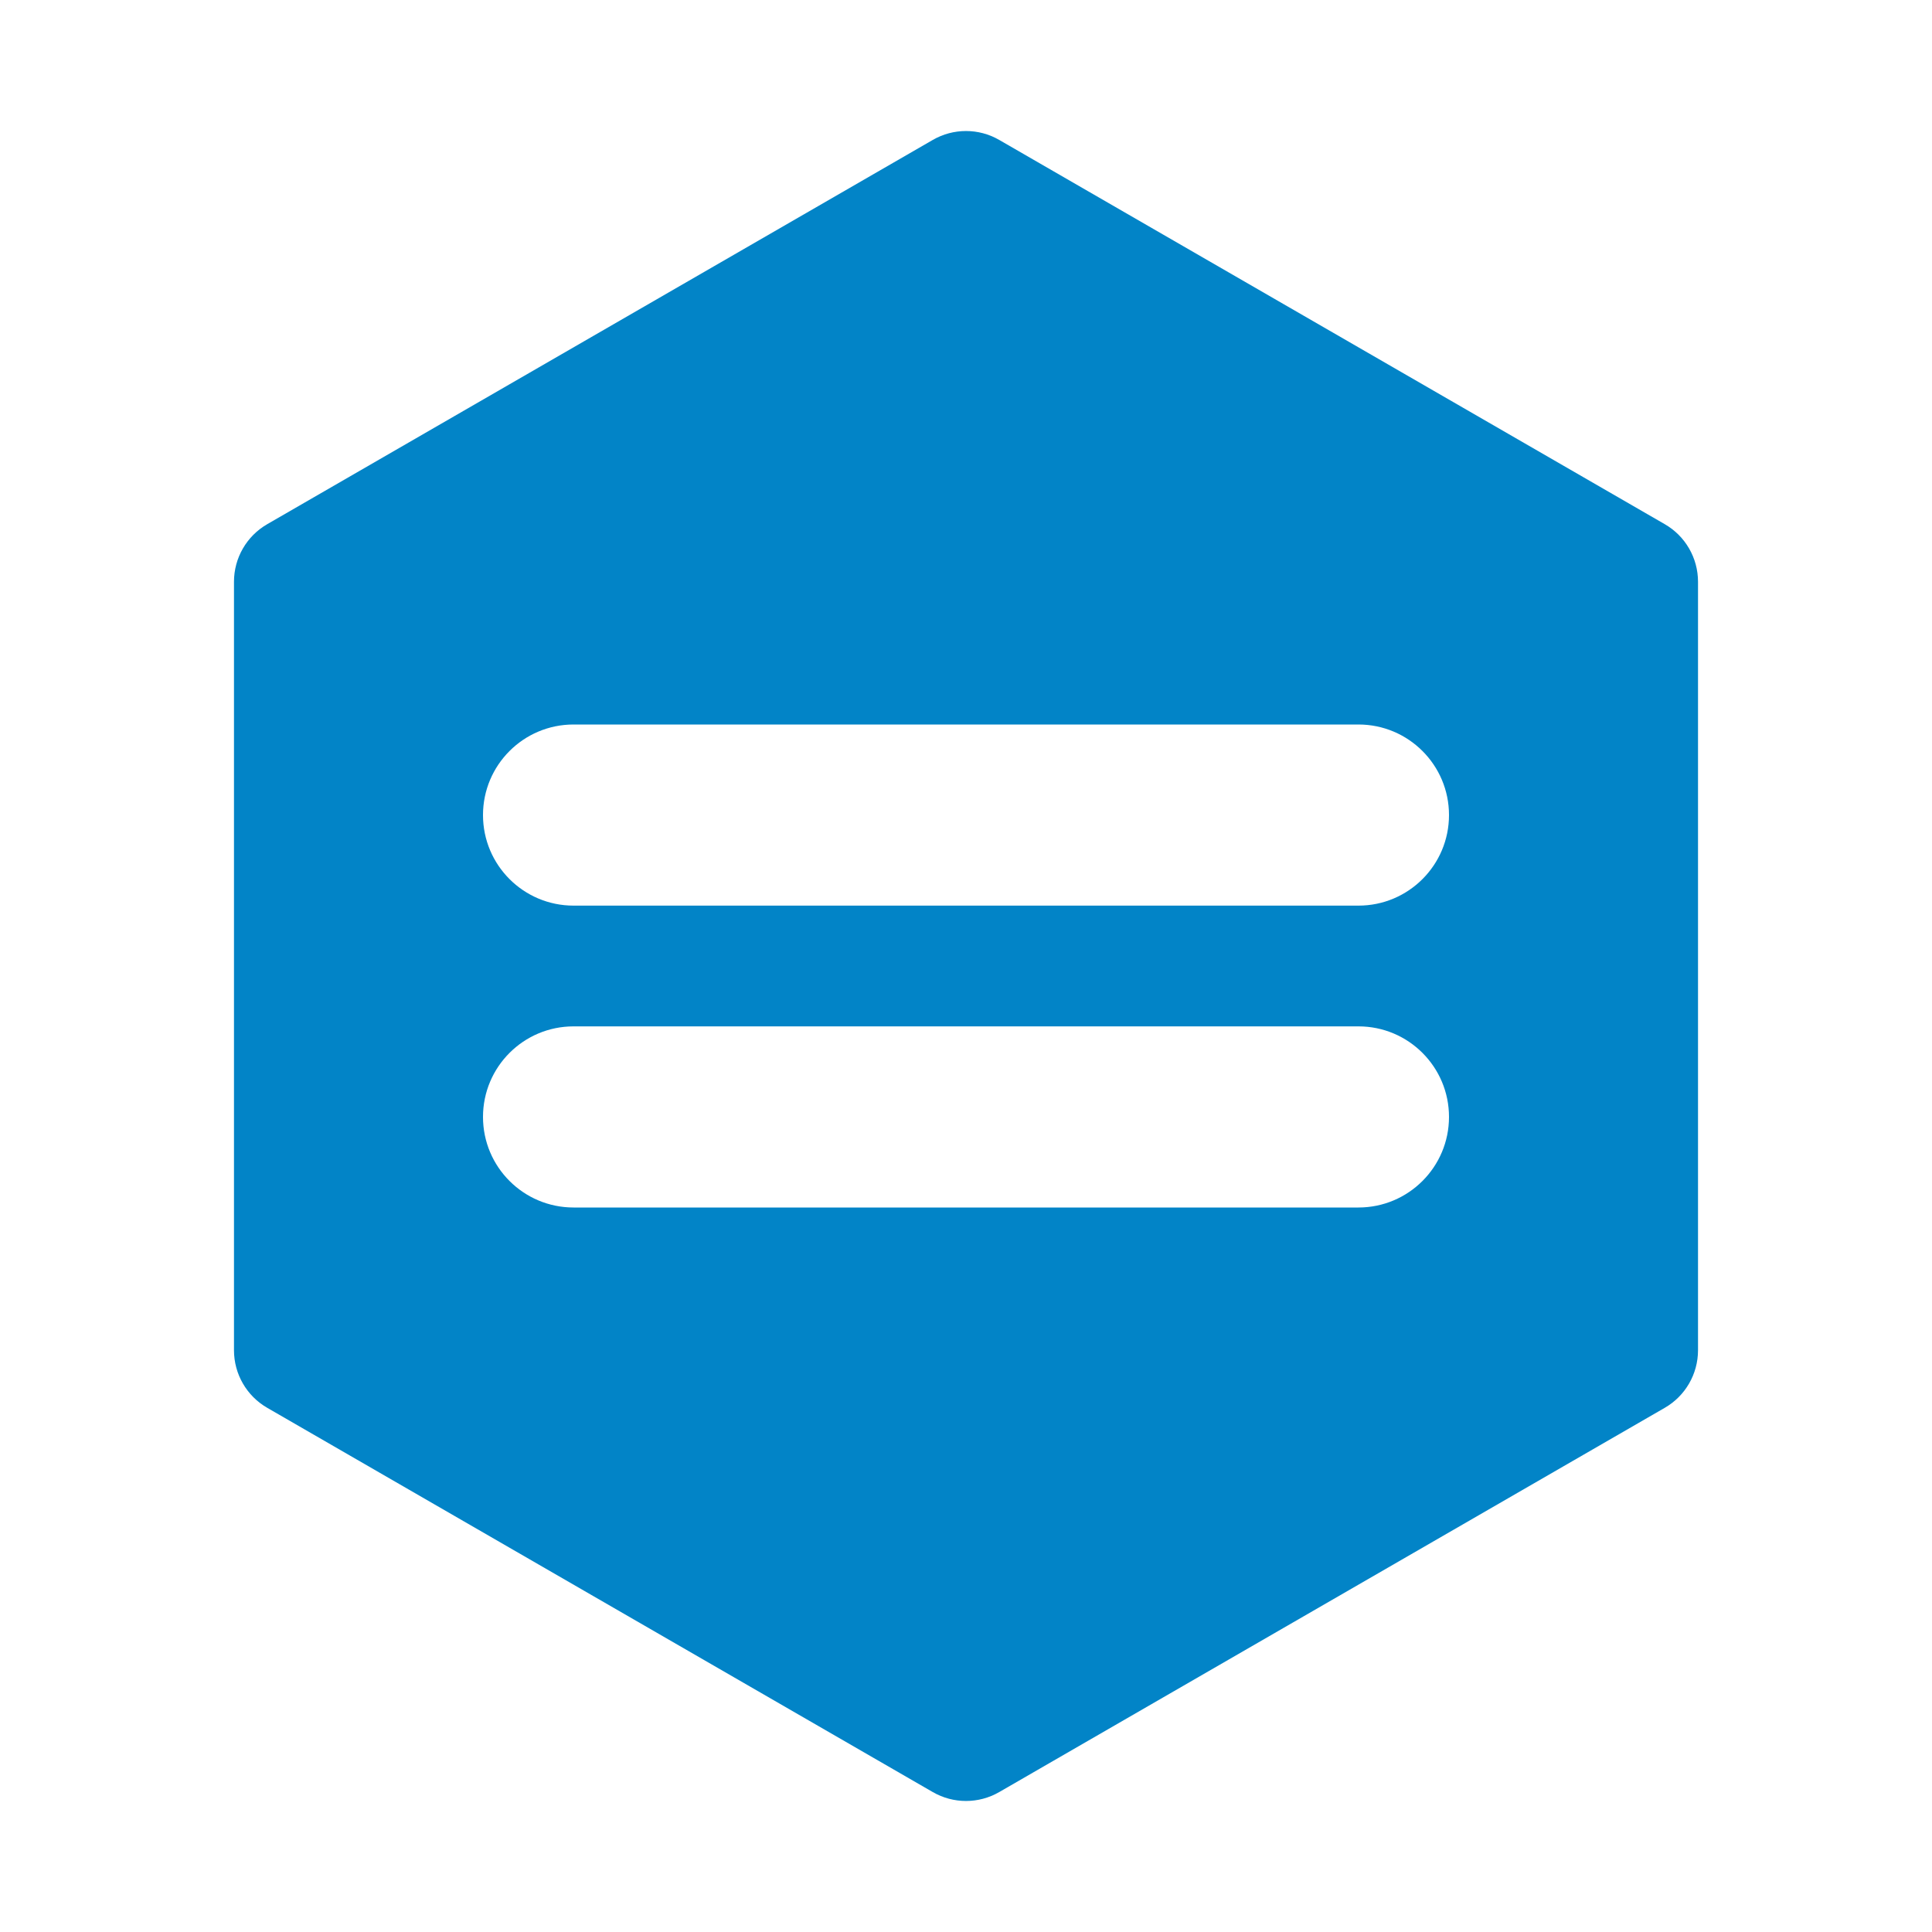
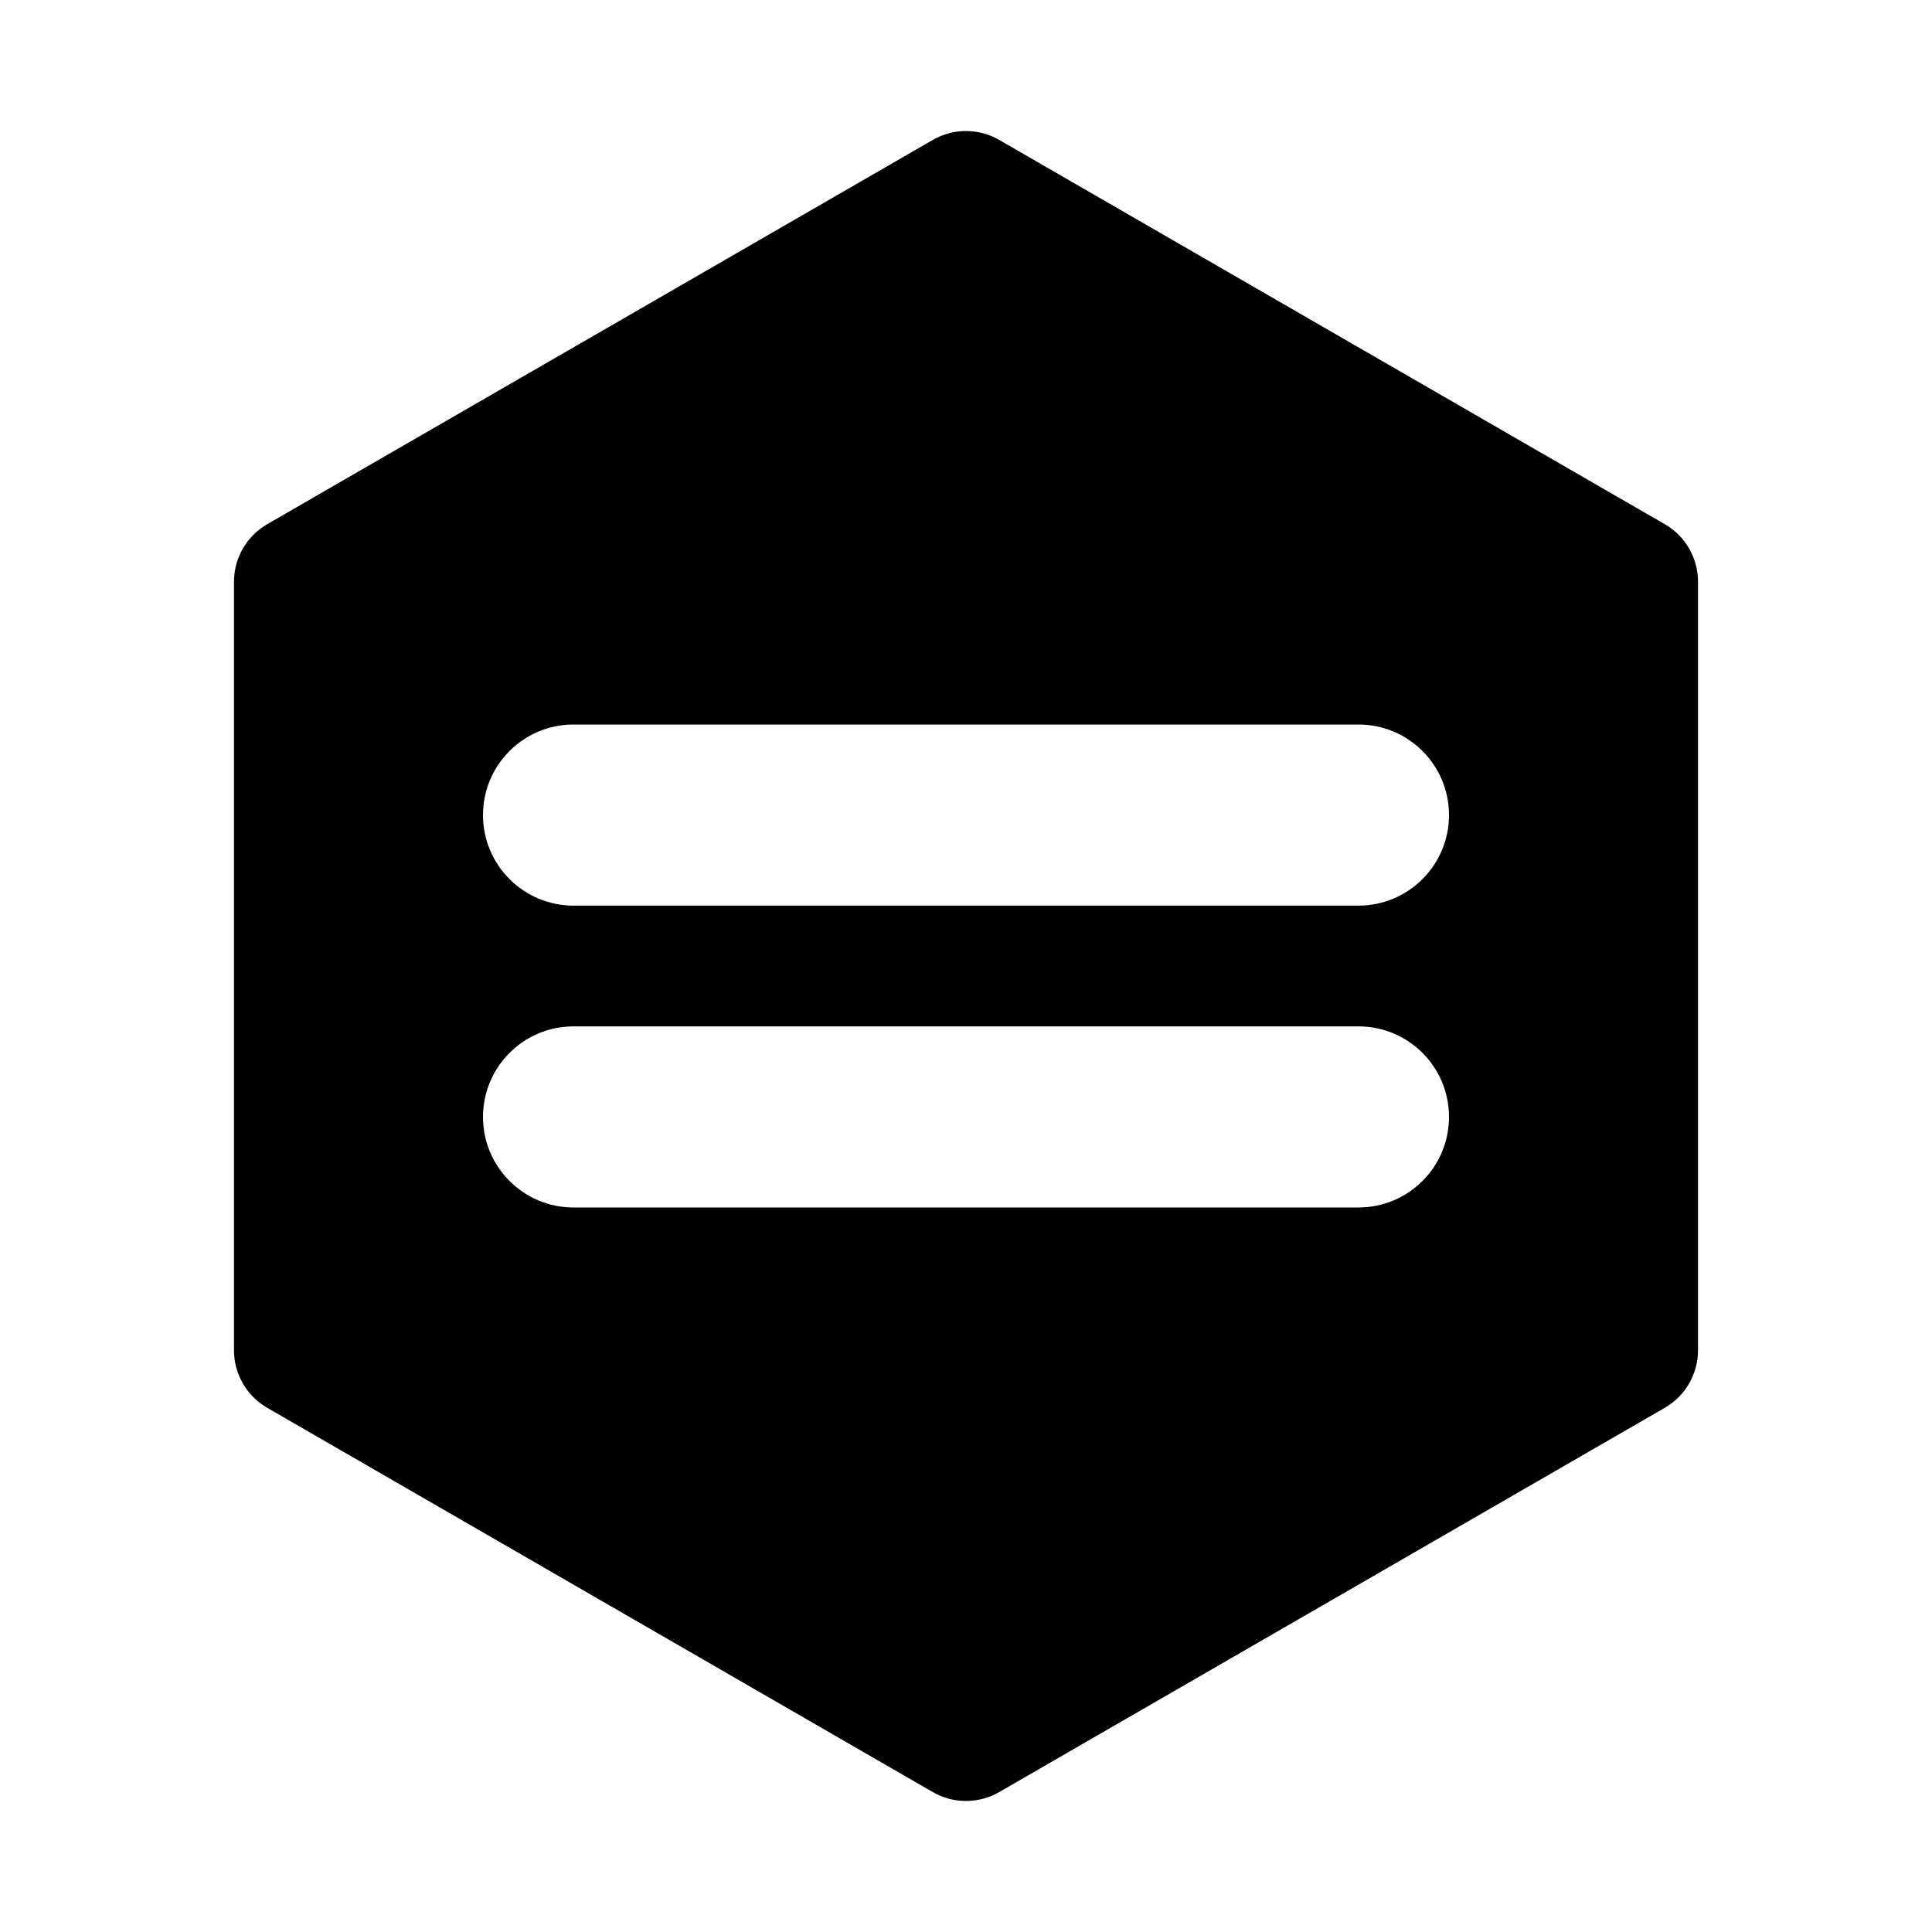
<svg xmlns="http://www.w3.org/2000/svg" width="64" height="64" viewBox="0 0 64 64" fill="none">
-   <path fill="#0284C7" fill-rule="evenodd" d="M30.9 4.635A2.2 2.2 0 0 1 33.1 4.635L55.149 17.365A2.2 2.2 0 0 1 56.249 19.27V44.73A2.2 2.2 0 0 1 55.149 46.635L33.1 59.365A2.2 2.2 0 0 1 30.9 59.365L8.851 46.635A2.2 2.2 0 0 1 7.751 44.73V19.27A2.2 2.2 0 0 1 8.851 17.365ZM19.00 24.00H45.00A3.00 3.00 0 0 1 45.00 30.00H19.00A3.00 3.00 0 0 1 19.00 24.00ZM19.00 34.00H45.00A3.00 3.00 0 0 1 45.00 40.00H19.00A3.00 3.00 0 0 1 19.00 34.00Z" />
+   <path fill="#000" fill-rule="evenodd" d="M30.9 4.635A2.2 2.2 0 0 1 33.1 4.635L55.149 17.365A2.2 2.2 0 0 1 56.249 19.27V44.73A2.2 2.2 0 0 1 55.149 46.635L33.1 59.365A2.2 2.2 0 0 1 30.9 59.365L8.851 46.635A2.2 2.2 0 0 1 7.751 44.73V19.27A2.2 2.2 0 0 1 8.851 17.365ZM19.00 24.00H45.00A3.00 3.00 0 0 1 45.00 30.00H19.00A3.00 3.00 0 0 1 19.00 24.00ZM19.00 34.00H45.00A3.00 3.00 0 0 1 45.00 40.00H19.00A3.00 3.00 0 0 1 19.00 34.00Z" />
</svg>
